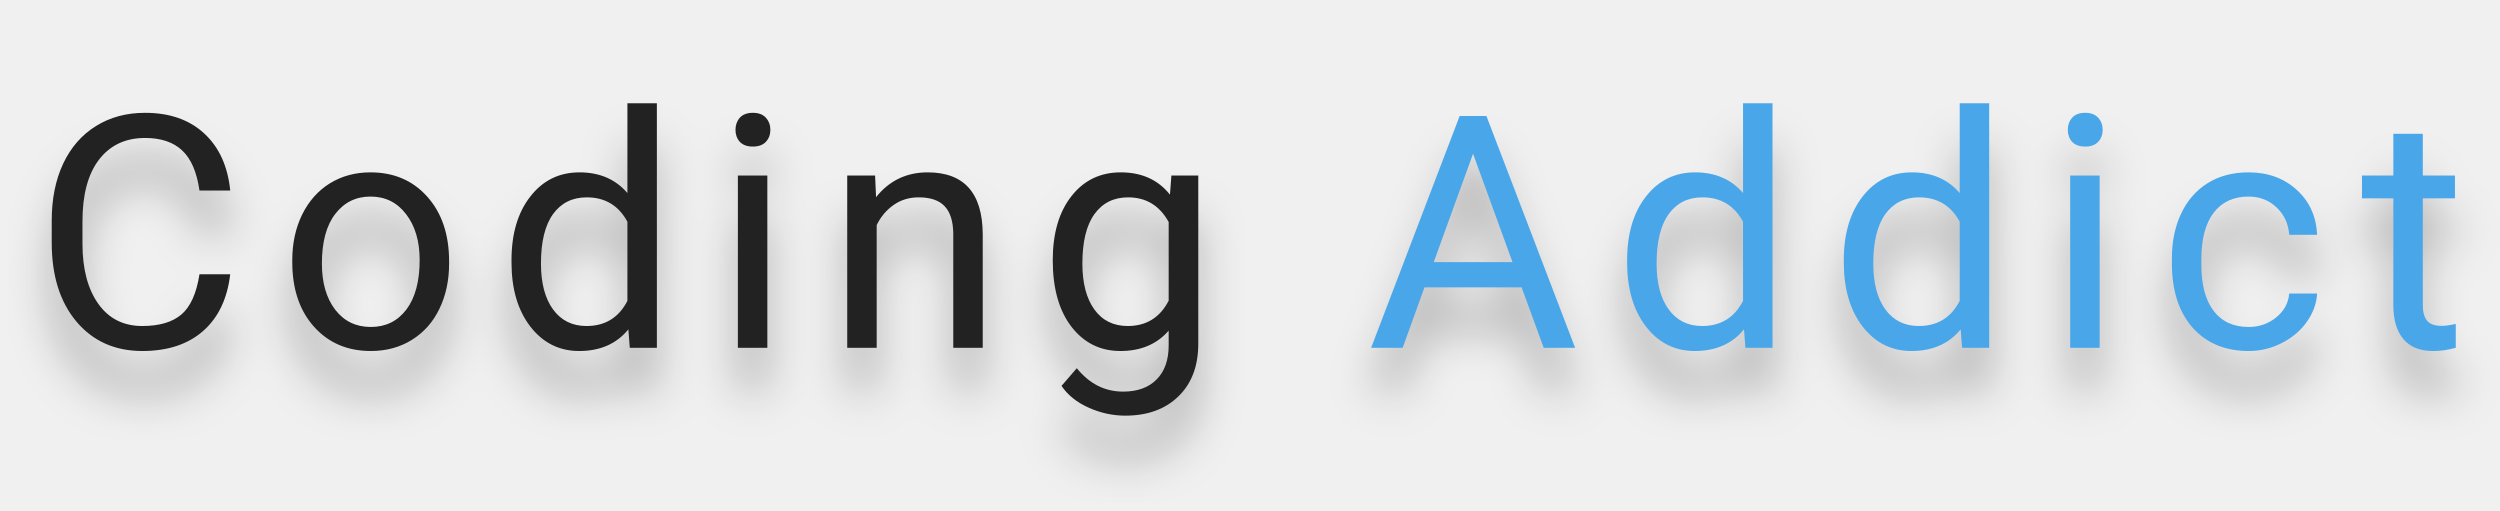
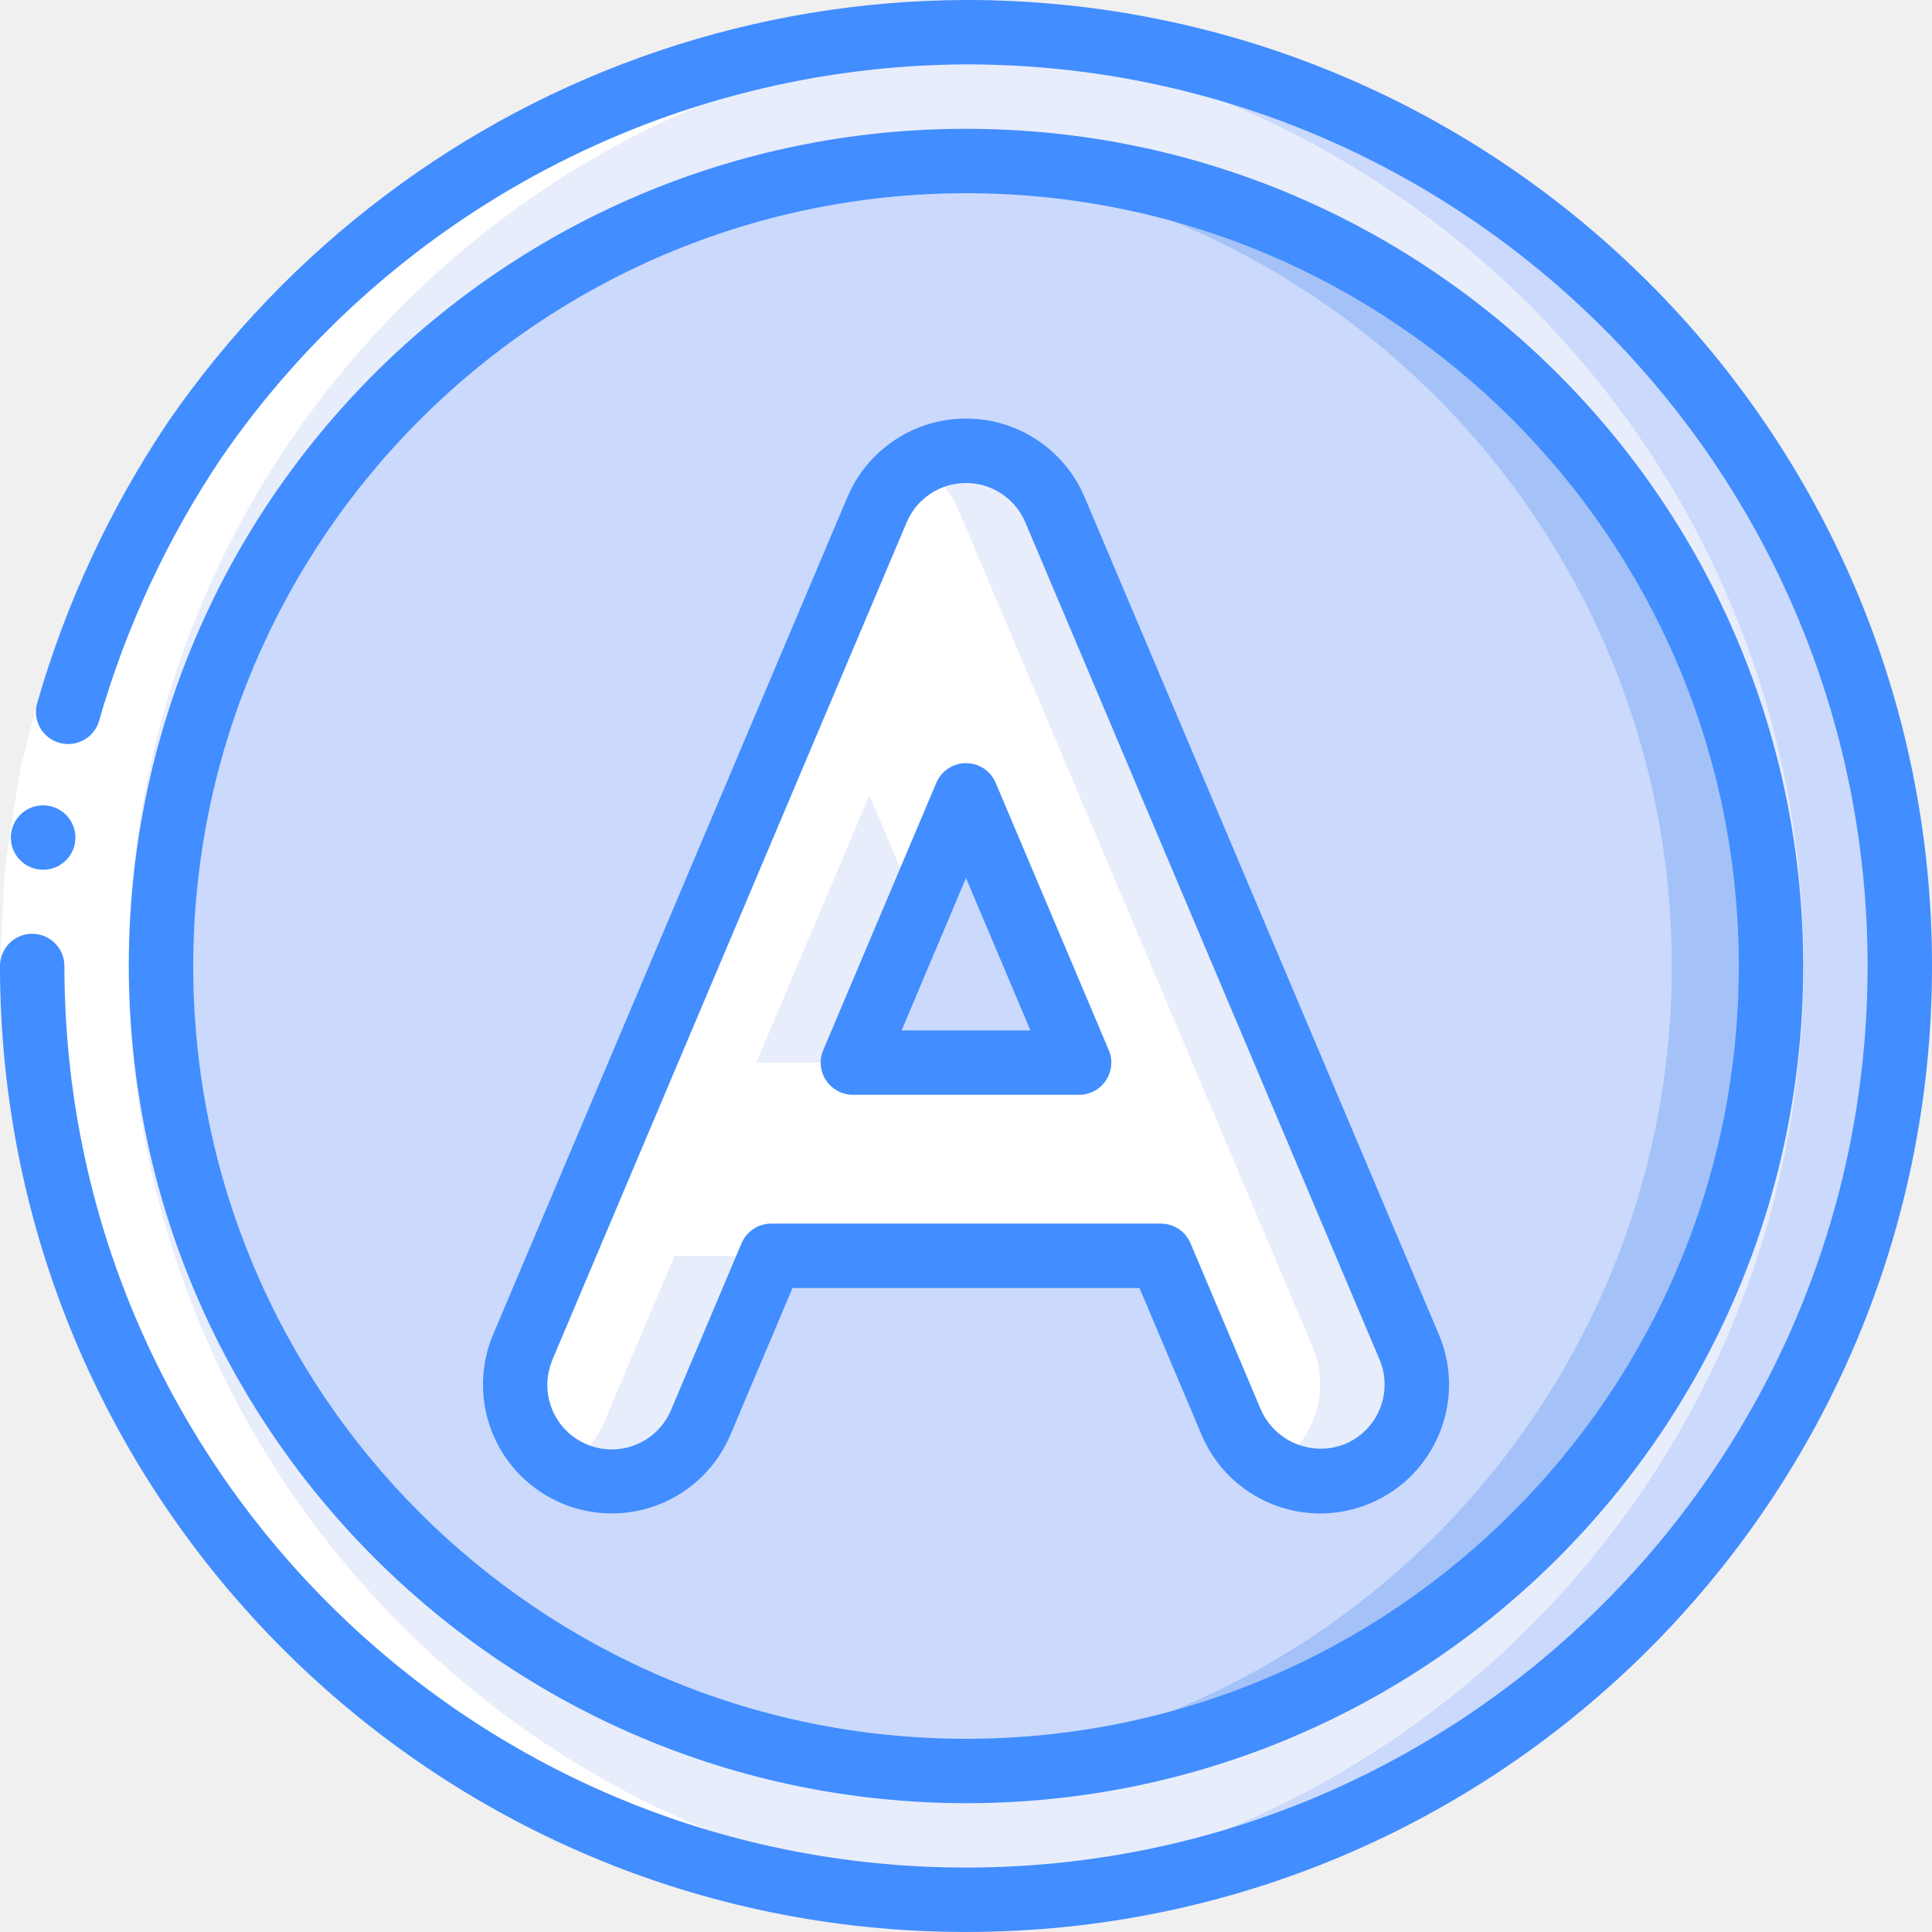
- <svg xmlns="http://www.w3.org/2000/svg" width="230" height="47" viewBox="0 0 230 47" fill="none">
-   <g filter="url(#filter0_d)">
-     <path d="M21.18 25.232C20.916 27.488 20.081 29.231 18.675 30.462C17.278 31.683 15.418 32.293 13.094 32.293C10.574 32.293 8.553 31.39 7.029 29.583C5.516 27.776 4.759 25.359 4.759 22.332V20.281C4.759 18.299 5.11 16.556 5.813 15.052C6.526 13.548 7.532 12.396 8.831 11.595C10.13 10.784 11.634 10.379 13.343 10.379C15.608 10.379 17.425 11.014 18.792 12.283C20.159 13.543 20.955 15.291 21.18 17.527H18.352C18.108 15.828 17.576 14.598 16.756 13.836C15.945 13.074 14.808 12.693 13.343 12.693C11.546 12.693 10.135 13.357 9.109 14.685C8.094 16.014 7.586 17.903 7.586 20.355V22.42C7.586 24.734 8.069 26.575 9.036 27.942C10.003 29.31 11.355 29.993 13.094 29.993C14.656 29.993 15.852 29.642 16.683 28.939C17.523 28.226 18.079 26.99 18.352 25.232H21.18ZM26.89 23.929C26.89 22.376 27.192 20.98 27.798 19.739C28.413 18.499 29.263 17.542 30.347 16.868C31.44 16.194 32.685 15.857 34.082 15.857C36.24 15.857 37.983 16.605 39.312 18.099C40.649 19.593 41.318 21.58 41.318 24.061V24.251C41.318 25.794 41.02 27.181 40.425 28.411C39.839 29.632 38.994 30.584 37.891 31.268C36.797 31.951 35.537 32.293 34.111 32.293C31.963 32.293 30.22 31.546 28.882 30.052C27.554 28.558 26.89 26.58 26.89 24.119V23.929ZM29.614 24.251C29.614 26.009 30.02 27.42 30.83 28.484C31.65 29.549 32.744 30.081 34.111 30.081C35.488 30.081 36.582 29.544 37.393 28.47C38.203 27.386 38.608 25.872 38.608 23.929C38.608 22.19 38.193 20.784 37.363 19.71C36.543 18.626 35.449 18.084 34.082 18.084C32.744 18.084 31.665 18.616 30.845 19.681C30.024 20.745 29.614 22.269 29.614 24.251ZM47.058 23.943C47.058 21.512 47.634 19.559 48.786 18.084C49.938 16.6 51.447 15.857 53.312 15.857C55.168 15.857 56.638 16.492 57.722 17.762V9.5H60.432V32H57.941L57.81 30.301C56.726 31.629 55.217 32.293 53.283 32.293C51.447 32.293 49.948 31.541 48.786 30.037C47.634 28.533 47.058 26.57 47.058 24.148V23.943ZM49.768 24.251C49.768 26.048 50.139 27.454 50.881 28.47C51.623 29.485 52.648 29.993 53.957 29.993C55.676 29.993 56.931 29.222 57.722 27.679V20.398C56.911 18.904 55.666 18.157 53.986 18.157C52.658 18.157 51.623 18.67 50.881 19.695C50.139 20.721 49.768 22.239 49.768 24.251ZM70.595 32H67.885V16.15H70.595V32ZM67.665 11.946C67.665 11.507 67.797 11.136 68.061 10.833C68.334 10.53 68.734 10.379 69.262 10.379C69.789 10.379 70.189 10.53 70.463 10.833C70.736 11.136 70.873 11.507 70.873 11.946C70.873 12.386 70.736 12.752 70.463 13.045C70.189 13.338 69.789 13.484 69.262 13.484C68.734 13.484 68.334 13.338 68.061 13.045C67.797 12.752 67.665 12.386 67.665 11.946ZM80.509 16.15L80.597 18.143C81.808 16.619 83.39 15.857 85.343 15.857C88.692 15.857 90.382 17.747 90.411 21.526V32H87.701V21.512C87.691 20.369 87.428 19.524 86.91 18.977C86.402 18.431 85.606 18.157 84.522 18.157C83.644 18.157 82.872 18.392 82.208 18.86C81.544 19.329 81.026 19.944 80.655 20.706V32H77.945V16.15H80.509ZM96.853 23.943C96.853 21.473 97.425 19.51 98.567 18.055C99.71 16.59 101.224 15.857 103.108 15.857C105.042 15.857 106.551 16.541 107.635 17.908L107.767 16.15H110.242V31.619C110.242 33.67 109.632 35.286 108.411 36.468C107.2 37.649 105.569 38.24 103.519 38.24C102.376 38.24 101.258 37.996 100.164 37.508C99.07 37.02 98.235 36.351 97.659 35.501L99.065 33.875C100.228 35.31 101.648 36.028 103.328 36.028C104.646 36.028 105.672 35.657 106.404 34.915C107.146 34.173 107.518 33.128 107.518 31.78V30.418C106.434 31.668 104.954 32.293 103.079 32.293C101.224 32.293 99.72 31.546 98.567 30.052C97.425 28.558 96.853 26.521 96.853 23.943ZM99.578 24.251C99.578 26.038 99.944 27.444 100.677 28.47C101.409 29.485 102.435 29.993 103.753 29.993C105.462 29.993 106.717 29.217 107.518 27.664V20.428C106.688 18.914 105.442 18.157 103.782 18.157C102.464 18.157 101.434 18.67 100.691 19.695C99.949 20.721 99.578 22.239 99.578 24.251Z" fill="#222222" />
-     <path d="M139.987 26.434H131.052L129.045 32H126.145L134.289 10.672H136.75L144.909 32H142.023L139.987 26.434ZM131.901 24.119H139.152L135.52 14.144L131.901 24.119ZM149.696 23.943C149.696 21.512 150.272 19.559 151.425 18.084C152.577 16.6 154.086 15.857 155.951 15.857C157.807 15.857 159.276 16.492 160.36 17.762V9.5H163.07V32H160.58L160.448 30.301C159.364 31.629 157.855 32.293 155.922 32.293C154.086 32.293 152.587 31.541 151.425 30.037C150.272 28.533 149.696 26.57 149.696 24.148V23.943ZM152.406 24.251C152.406 26.048 152.777 27.454 153.52 28.47C154.262 29.485 155.287 29.993 156.596 29.993C158.314 29.993 159.569 29.222 160.36 27.679V20.398C159.55 18.904 158.305 18.157 156.625 18.157C155.297 18.157 154.262 18.67 153.52 19.695C152.777 20.721 152.406 22.239 152.406 24.251ZM169.63 23.943C169.63 21.512 170.206 19.559 171.358 18.084C172.511 16.6 174.02 15.857 175.885 15.857C177.74 15.857 179.21 16.492 180.294 17.762V9.5H183.004V32H180.514L180.382 30.301C179.298 31.629 177.789 32.293 175.855 32.293C174.02 32.293 172.521 31.541 171.358 30.037C170.206 28.533 169.63 26.57 169.63 24.148V23.943ZM172.34 24.251C172.34 26.048 172.711 27.454 173.453 28.47C174.195 29.485 175.221 29.993 176.529 29.993C178.248 29.993 179.503 29.222 180.294 27.679V20.398C179.483 18.904 178.238 18.157 176.559 18.157C175.23 18.157 174.195 18.67 173.453 19.695C172.711 20.721 172.34 22.239 172.34 24.251ZM193.167 32H190.457V16.15H193.167V32ZM190.237 11.946C190.237 11.507 190.369 11.136 190.633 10.833C190.906 10.53 191.307 10.379 191.834 10.379C192.361 10.379 192.762 10.53 193.035 10.833C193.309 11.136 193.445 11.507 193.445 11.946C193.445 12.386 193.309 12.752 193.035 13.045C192.762 13.338 192.361 13.484 191.834 13.484C191.307 13.484 190.906 13.338 190.633 13.045C190.369 12.752 190.237 12.386 190.237 11.946ZM206.875 30.081C207.842 30.081 208.687 29.788 209.409 29.202C210.132 28.616 210.532 27.884 210.61 27.005H213.174C213.125 27.913 212.812 28.777 212.236 29.598C211.66 30.418 210.889 31.072 209.922 31.561C208.965 32.049 207.949 32.293 206.875 32.293C204.717 32.293 202.998 31.575 201.719 30.14C200.449 28.694 199.814 26.722 199.814 24.222V23.768C199.814 22.225 200.098 20.852 200.664 19.651C201.23 18.45 202.041 17.518 203.096 16.854C204.16 16.189 205.415 15.857 206.86 15.857C208.638 15.857 210.112 16.39 211.284 17.454C212.466 18.519 213.096 19.9 213.174 21.6H210.61C210.532 20.574 210.142 19.734 209.438 19.08C208.745 18.416 207.886 18.084 206.86 18.084C205.483 18.084 204.414 18.582 203.652 19.578C202.9 20.564 202.524 21.995 202.524 23.87V24.383C202.524 26.209 202.9 27.615 203.652 28.602C204.404 29.588 205.479 30.081 206.875 30.081ZM222.897 12.312V16.15H225.856V18.245H222.897V28.074C222.897 28.709 223.029 29.188 223.293 29.51C223.557 29.822 224.006 29.979 224.641 29.979C224.953 29.979 225.383 29.92 225.93 29.803V32C225.217 32.195 224.523 32.293 223.85 32.293C222.639 32.293 221.726 31.927 221.11 31.194C220.495 30.462 220.188 29.422 220.188 28.074V18.245H217.302V16.15H220.188V12.312H222.897Z" fill="#49A6E9" />
+ <svg xmlns="http://www.w3.org/2000/svg" height="512" viewBox="0 0 60 60" width="512">
+   <g id="Page-1" fill="none" fill-rule="evenodd">
+     <g id="046---Any-Solvent" fill-rule="nonzero">
+       <circle id="Oval" cx="30" cy="30" fill="#e8edfc" r="29" />
+       <path id="Shape" d="m30 1c-.503 0-1.003.013-1.5.038 15.419.79 27.516 13.523 27.516 28.962s-12.097 28.172-27.516 28.962c.497.025.997.038 1.5.038 16.016-0 29-12.984 29-29s-12.984-29-29-29z" fill="#cad9fc" />
+       <circle id="Oval" cx="30" cy="30" fill="#cad9fc" r="25" />
+       <path id="Shape" d="m30 5c-.5 0-1 .019-1.5.049 13.167.834 23.42 11.756 23.42 24.95s-10.253 24.116-23.42 24.95c.5.03 1 .049 1.5.049 13.719-.123 24.776-11.279 24.776-24.999s-11.057-24.876-24.776-24.999z" fill="#a4c2f7" />
+       <path id="Shape" d="m43.763 41.831-11-26c-.47-1.11-1.558-1.831-2.763-1.831s-2.293.721-2.763 1.831l-11 26c-.418.987-.277 2.122.369 2.977.646.855 1.699 1.301 2.763 1.169 1.064-.132 1.976-.821 2.394-1.808l2.187-5.169h12.1l2.187 5.169c.418.987 1.33 1.676 2.394 1.808 1.064.132 2.117-.314 2.763-1.169s.787-1.99.369-2.977zm-17.275-8.831 3.512-8.3 3.512 8.3z" fill="#fff" />
+       <path id="Shape" d="m23.488 33h3l2.012-4.755-1.5-3.546z" fill="#e8edfc" />
+       <path id="Shape" d="m18.763 44.169c-.255.597-.699 1.094-1.263 1.415.735.465 1.639.575 2.465.301.825-.274 1.484-.904 1.794-1.716l2.191-5.169h-3z" fill="#e8edfc" />
+       <path id="Shape" d="m43.763 41.831-11-26c-.332-.794-.992-1.406-1.809-1.678-.817-.272-1.712-.178-2.454.258.564.323 1.008.822 1.263 1.42l11 26c.586 1.393.041 3.004-1.271 3.755 1.114.653 2.522.518 3.492-.335.97-.853 1.284-2.232.779-3.42z" fill="#e8edfc" />
+       <path id="Shape" d="m4 30c-0-15.434 12.087-28.164 27.5-28.962-.497-.025-.997-.038-1.5-.038-16.016 0-29 12.984-29 29s12.984 29 29 29c.503 0 1.003-.013 1.5-.038-15.413-.798-27.5-13.528-27.5-28.962z" fill="#fff" />
+       <path id="Shape" d="m1.154 21.832 1.925.544-.479 1.869c-.12.632-.2 1.272-.3 1.907l-.147.954-.05.965-.103 1.929h-2l.1-2.066.06-1.034.155-1.023c.109-.681.2-1.366.325-2.043z" fill="#fff" />
+       <g fill="#428dff">
+         <path id="Shape" d="m1.342 27.011c-.552.003-1.002-.443-1.005-.995s.443-1.002.995-1.005h.01c.552 0 1 .448 1 1s-.448 1-1 1z" />
+         <path id="Shape" d="m30 0c-6.528.017-12.872 2.159-18.076 6.1-2.586 1.954-4.843 4.309-6.685 6.976-1.811 2.689-3.189 5.645-4.085 8.76-.15.532.159 1.084.691 1.234.532.15 1.084-.159 1.234-.691.835-2.909 2.121-5.669 3.81-8.18 5.245-7.601 13.876-12.157 23.111-12.2 15.464 0 28 12.536 28 28s-12.536 28-28 28-28-12.536-28-28c0-.552-.448-1-1-1s-1 .448-1 1c0 16.569 13.431 30 30 30s30-13.431 30-30-13.431-30-30-30z" />
+         <path id="Shape" d="m30 56c14.359 0 26-11.641 26-26s-11.641-26-26-26-26 11.641-26 26c.016 14.353 11.647 25.984 26 26zm0-50c13.255 0 24 10.745 24 24s-10.745 24-24 24-24-10.745-24-24c.015-13.248 10.752-23.985 24-24z" />
+         <path id="Shape" d="m17.44 46.684c.977.414 2.079.422 3.062.024.984-.399 1.768-1.172 2.182-2.149l1.928-4.559h10.776l1.928 4.559c.861 2.035 3.208 2.986 5.243 2.125s2.986-3.208 2.125-5.243l-11-26c-.626-1.48-2.077-2.442-3.684-2.442s-3.058.962-3.684 2.442l-11 26c-.414.977-.422 2.078-.024 3.061.398.983 1.171 1.768 2.148 2.182zm-.282-4.463 11-26c.313-.74 1.039-1.221 1.842-1.221s1.529.481 1.842 1.221l11 26c.207.489.21 1.039.011 1.531-.2.492-.586.884-1.075 1.09-1.017.41-2.176-.06-2.62-1.063l-2.186-5.169c-.157-.37-.519-.61-.921-.61h-12.1c-.402-0-.764.24-.921.61l-2.186 5.169c-.275.663-.884 1.128-1.596 1.218-.712.09-1.418-.208-1.849-.782-.431-.574-.522-1.335-.238-1.994z" />
+         <path id="Shape" d="m26.488 34h7.024c.335 0.0.649-.168.834-.448.185-.28.218-.633.087-.942l-3.512-8.3c-.157-.37-.519-.61-.921-.61s-.764.24-.921.61l-3.512 8.3c-.131.309-.098.663.087.942.185.28.498.448.834.448zm3.512-6.734 2 4.734h-4z" />
+       </g>
+     </g>
  </g>
-   <defs>
-     <filter id="filter0_d" x="0.759" y="9.5" width="229.171" height="36.74" filterUnits="userSpaceOnUse" color-interpolation-filters="sRGB">
-       <feFlood flood-opacity="0" result="BackgroundImageFix" />
-       <feColorMatrix in="SourceAlpha" type="matrix" values="0 0 0 0 0 0 0 0 0 0 0 0 0 0 0 0 0 0 127 0" />
-       <feOffset dy="4" />
-       <feGaussianBlur stdDeviation="2" />
-       <feColorMatrix type="matrix" values="0 0 0 0 0 0 0 0 0 0 0 0 0 0 0 0 0 0 0.25 0" />
-       <feBlend mode="normal" in2="BackgroundImageFix" result="effect1_dropShadow" />
-       <feBlend mode="normal" in="SourceGraphic" in2="effect1_dropShadow" result="shape" />
-     </filter>
-   </defs>
</svg>
